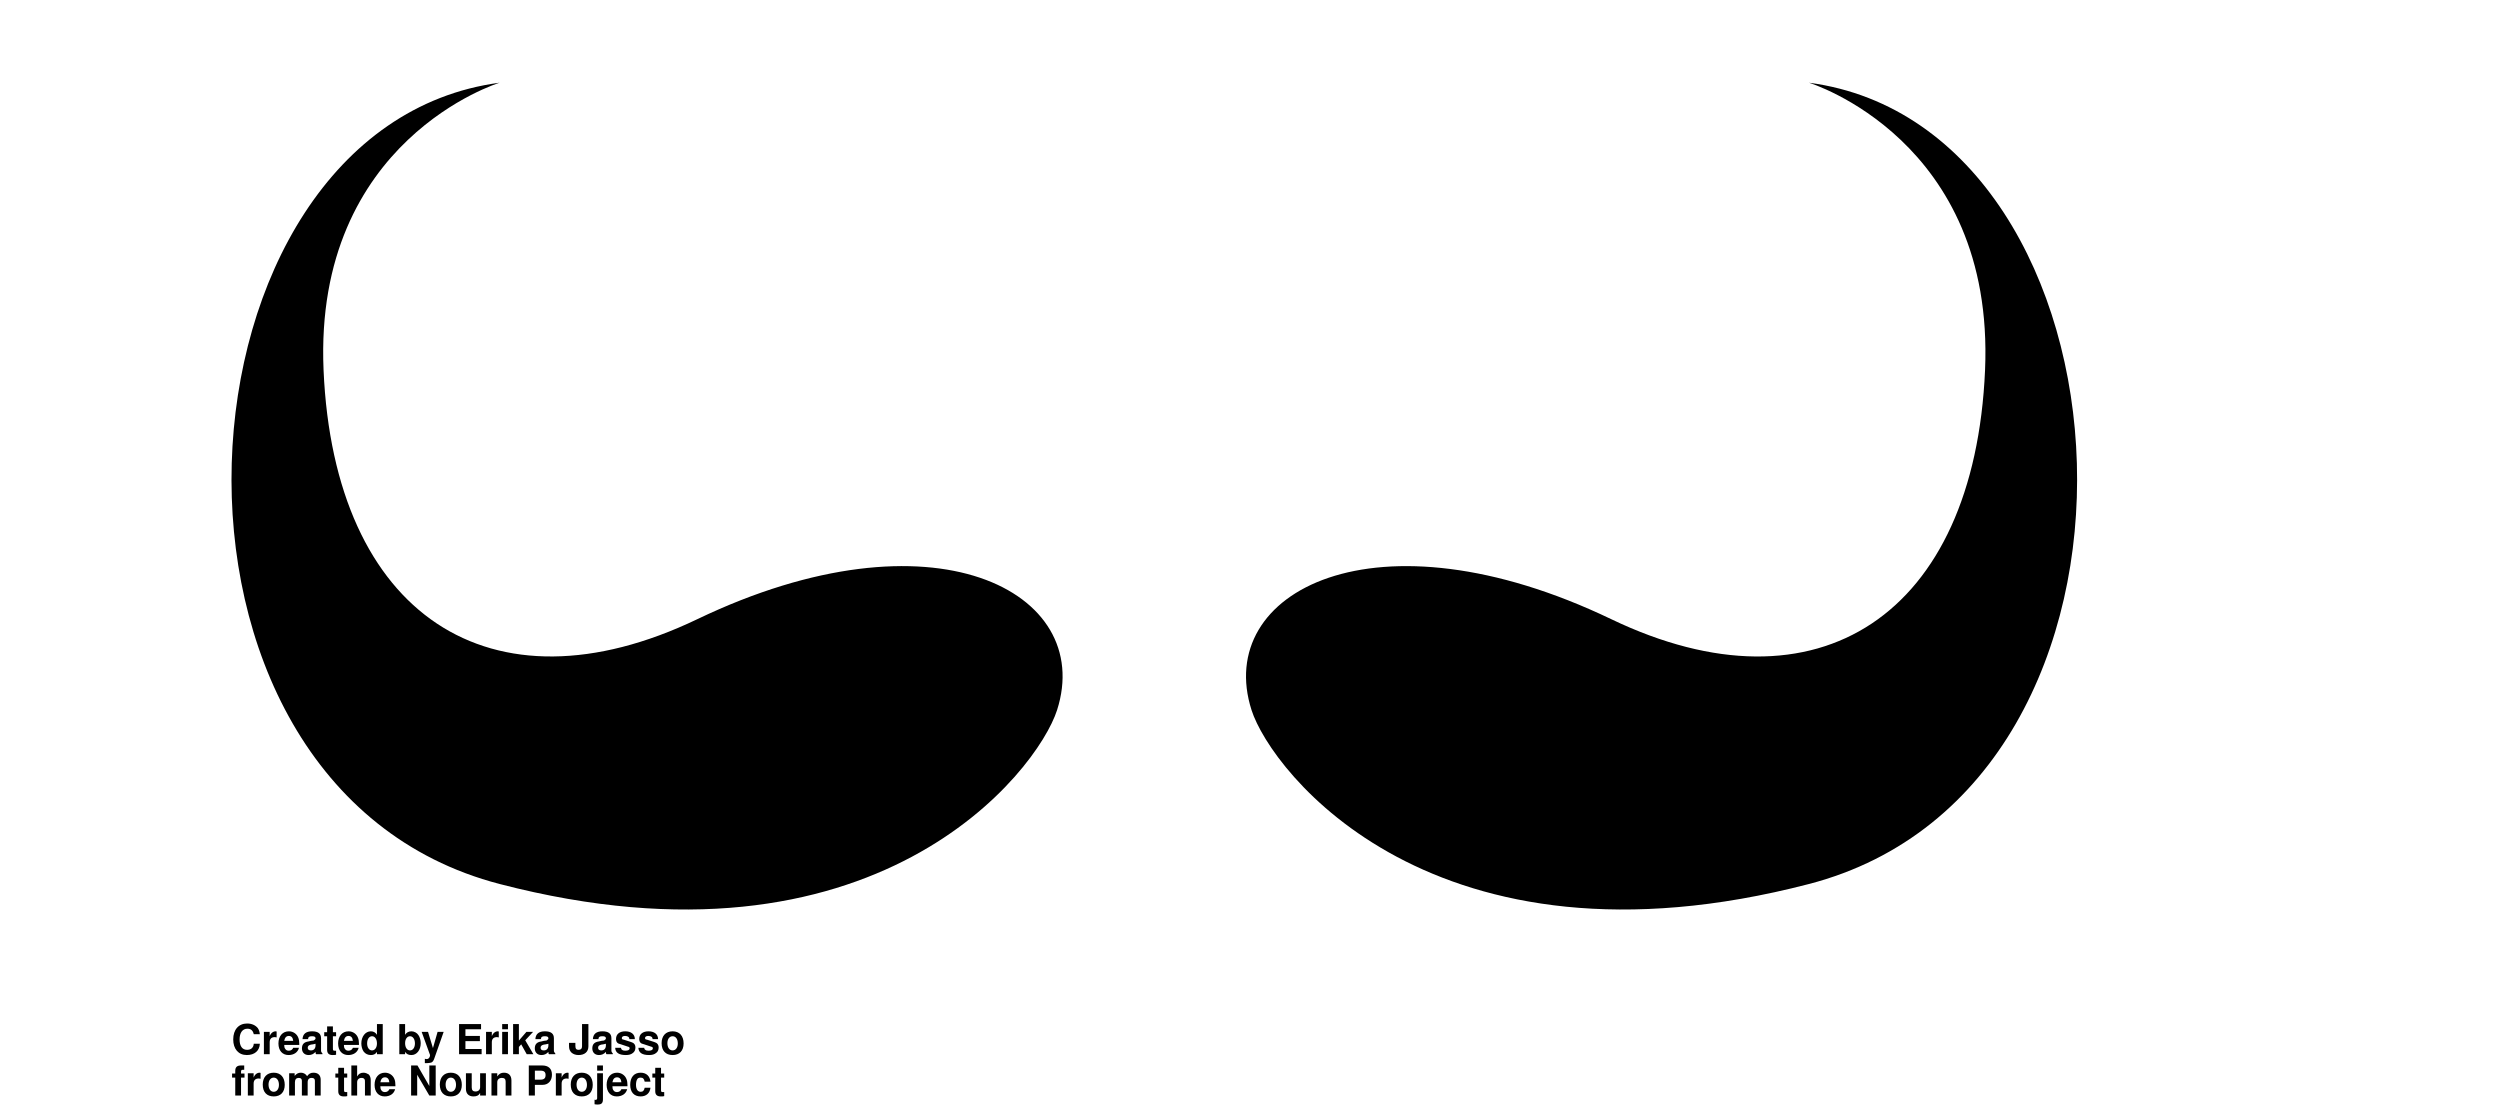
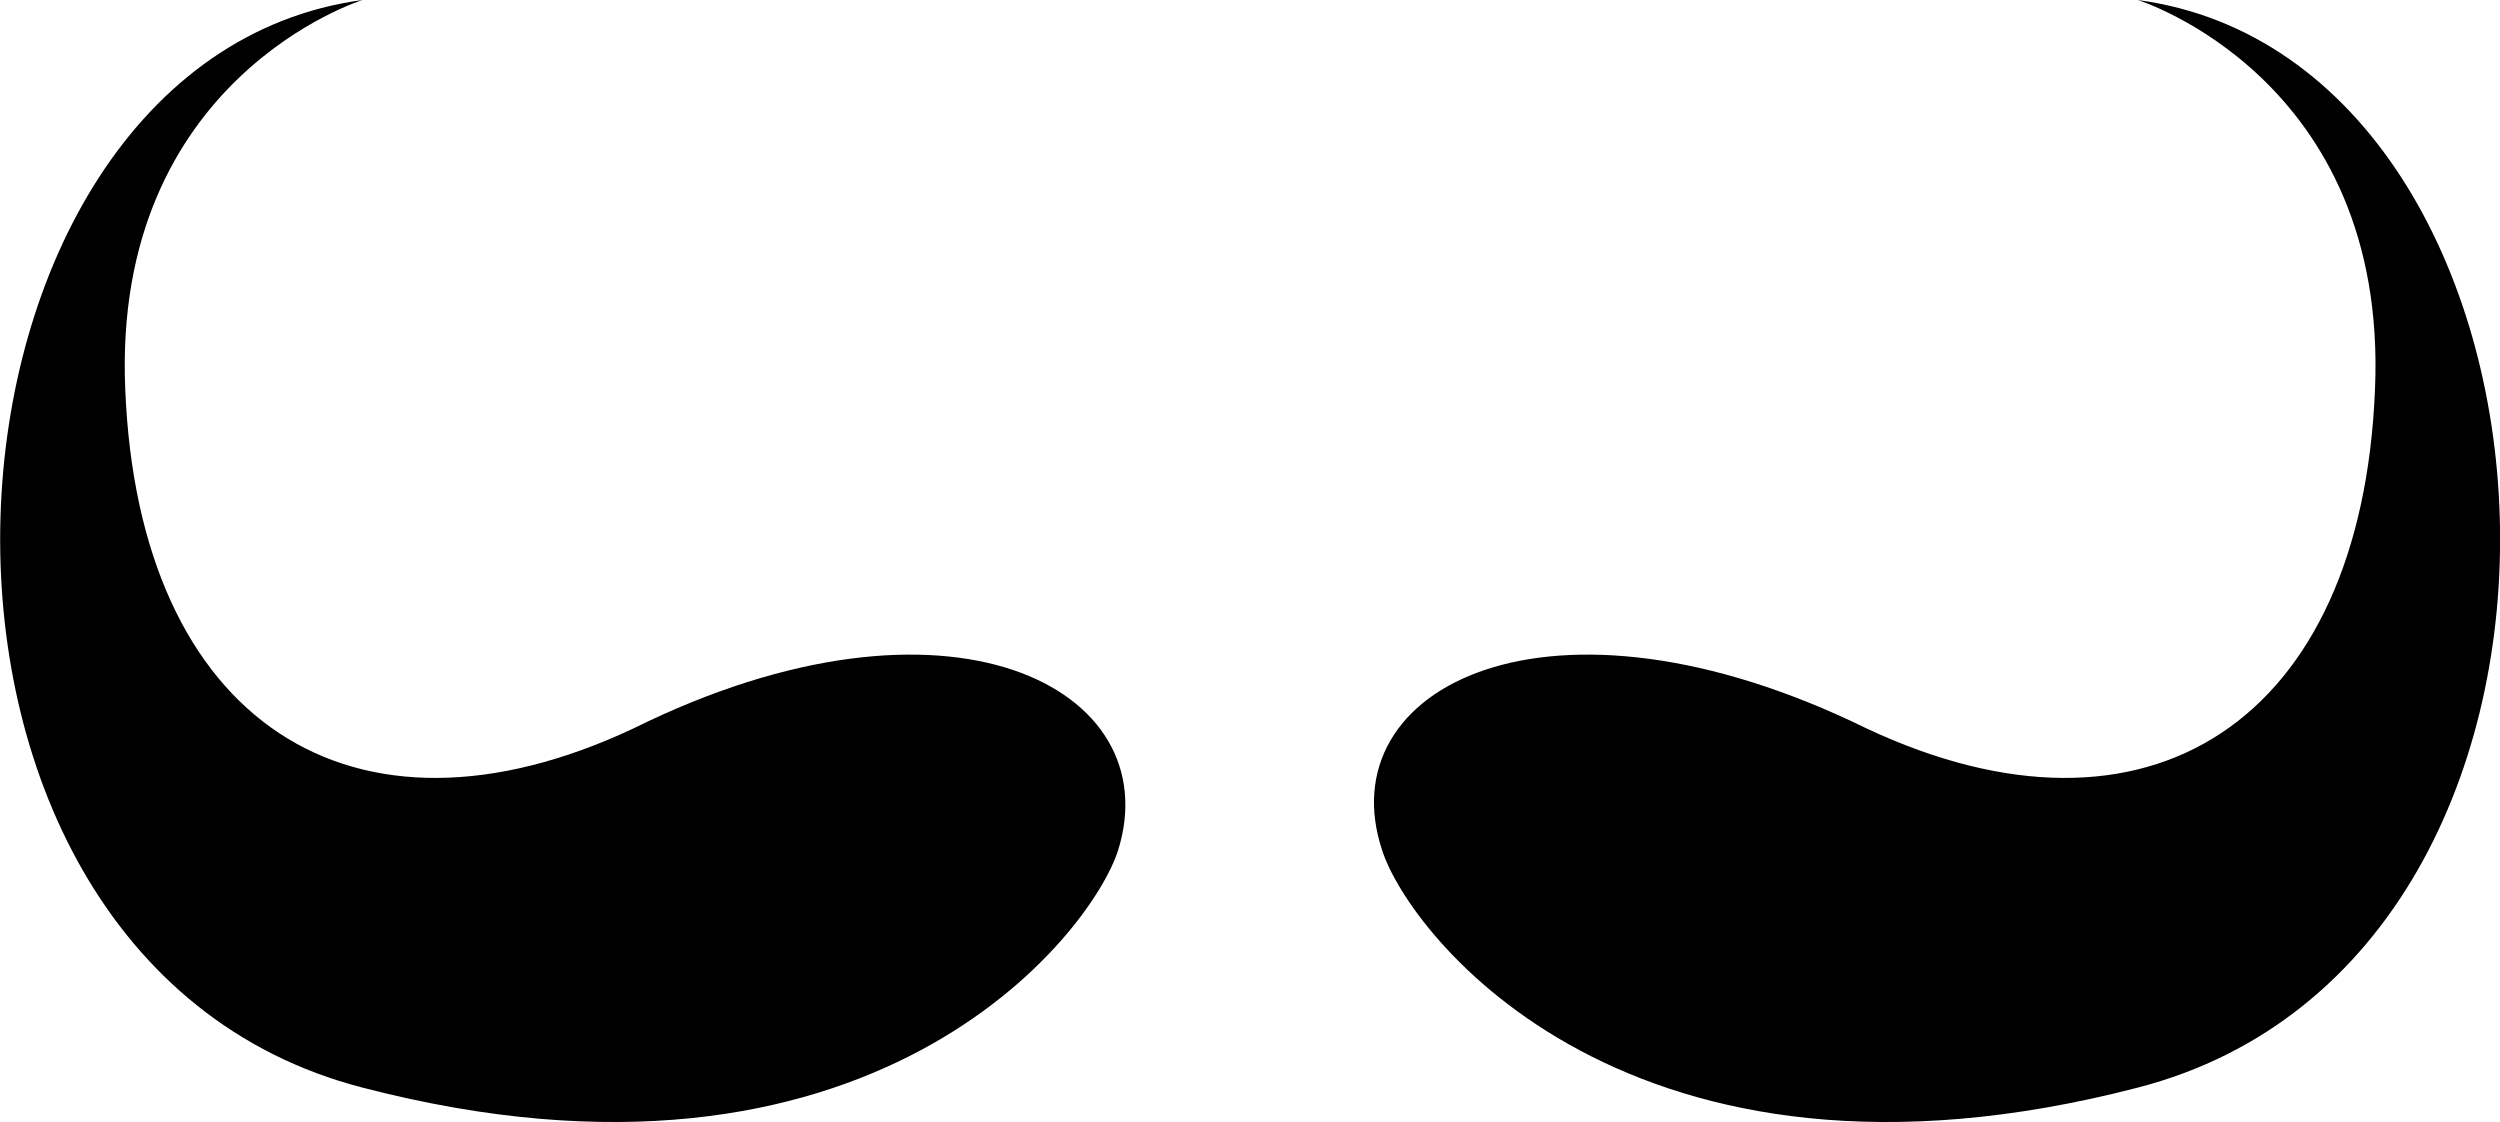
- <svg xmlns="http://www.w3.org/2000/svg" version="1.1" x="0px" y="0px" width="100px" height="44.65px" viewBox="5.0 -4.465 100.0 60.278" enable-background="new 0 0 100 44.65" xml:space="preserve">
-   <g id="Layer_1" display="none">
-     <g display="inline">
- 		
- 			</g>
+ <svg xmlns="http://www.w3.org/2000/svg" version="1.1" id="Layer_1" x="0px" y="0px" viewBox="-414.7 433 959.9 430.8" enable-background="new -414.7 433 959.9 430.8" xml:space="preserve">
+   <g id="Layer_1_1_" display="none">
+ </g>
+   <g id="Layer_2">
+     <path d="M14.6,759.5c-10.4,32.5-95,141.8-290.1,91.1c-196.4-50.7-174.3-394.1,0-417.6c0,0-96.3,29.9-91.1,149.6   c5.2,127.5,87.2,180.8,195.1,130.1C-50.5,652.8,34.1,697.1,14.6,759.5z" />
+     <path d="M116,759.5c10.4,32.5,95,141.8,290.1,91.1c196.4-50.7,174.3-394.1,0-417.6c0,0,96.3,29.9,91.1,149.6   C492,710.1,410,763.4,302,712.7C179.8,652.8,95.2,697.1,116,759.5z" />
  </g>
-   <g id="Layer_2">
-     <path d="M44.582,33.879c-1.067,3.33-9.817,14.667-30.099,9.393C-5.958,37.958-3.662,2.411,14.483,0c0,0-10.051,3.065-9.511,15.521   c0.573,13.214,9.021,18.8,20.185,13.449C37.902,22.861,46.631,27.479,44.582,33.879z" />
-     <path d="M55.083,33.879c1.067,3.33,9.817,14.667,30.099,9.393c20.441-5.314,18.145-40.861,0-43.271c0,0,10.051,3.065,9.511,15.521   c-0.573,13.214-9.021,18.8-20.185,13.449C61.763,22.861,53.034,27.479,55.083,33.879z" />
-   </g>
-   <text x="0.0" y="52.464" font-size="2.232" font-weight="bold" font-family="Helvetica Neue, Helvetica, Arial-Unicode, Arial, Sans-serif" fill="#000000">Created by Erika Jasso</text>
-   <text x="0.0" y="54.696" font-size="2.232" font-weight="bold" font-family="Helvetica Neue, Helvetica, Arial-Unicode, Arial, Sans-serif" fill="#000000">from the Noun Project</text>
</svg>
